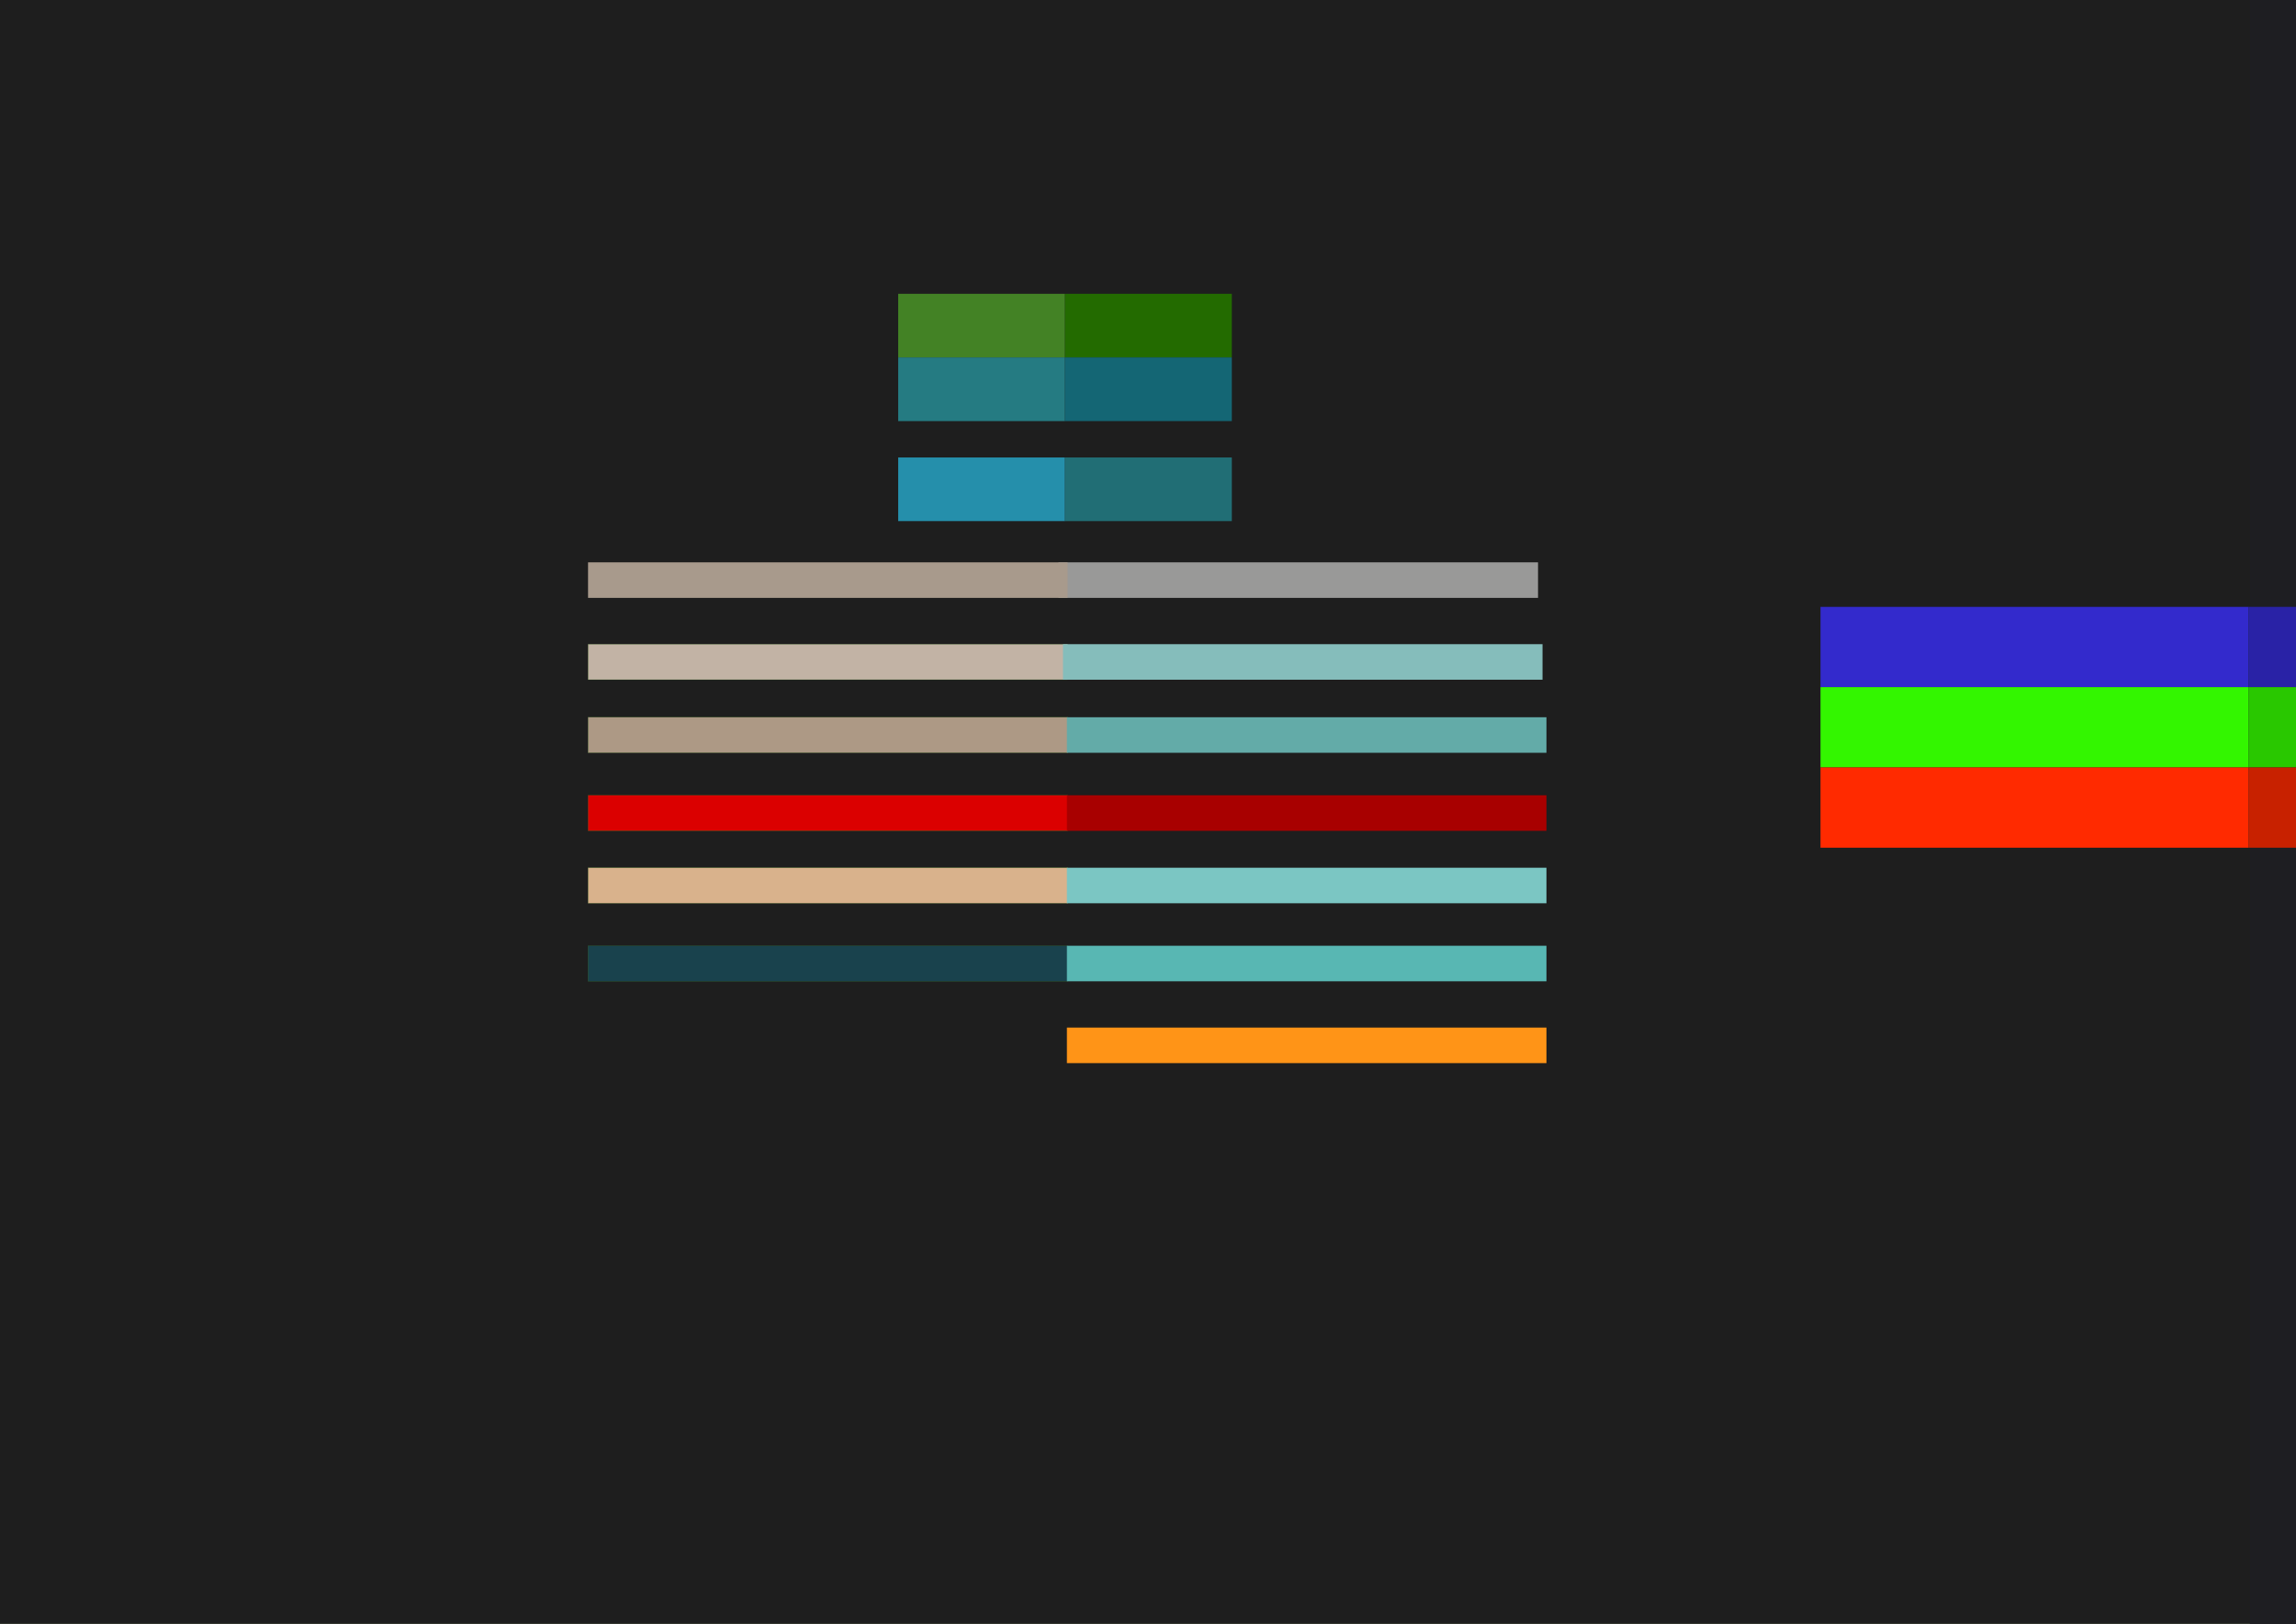
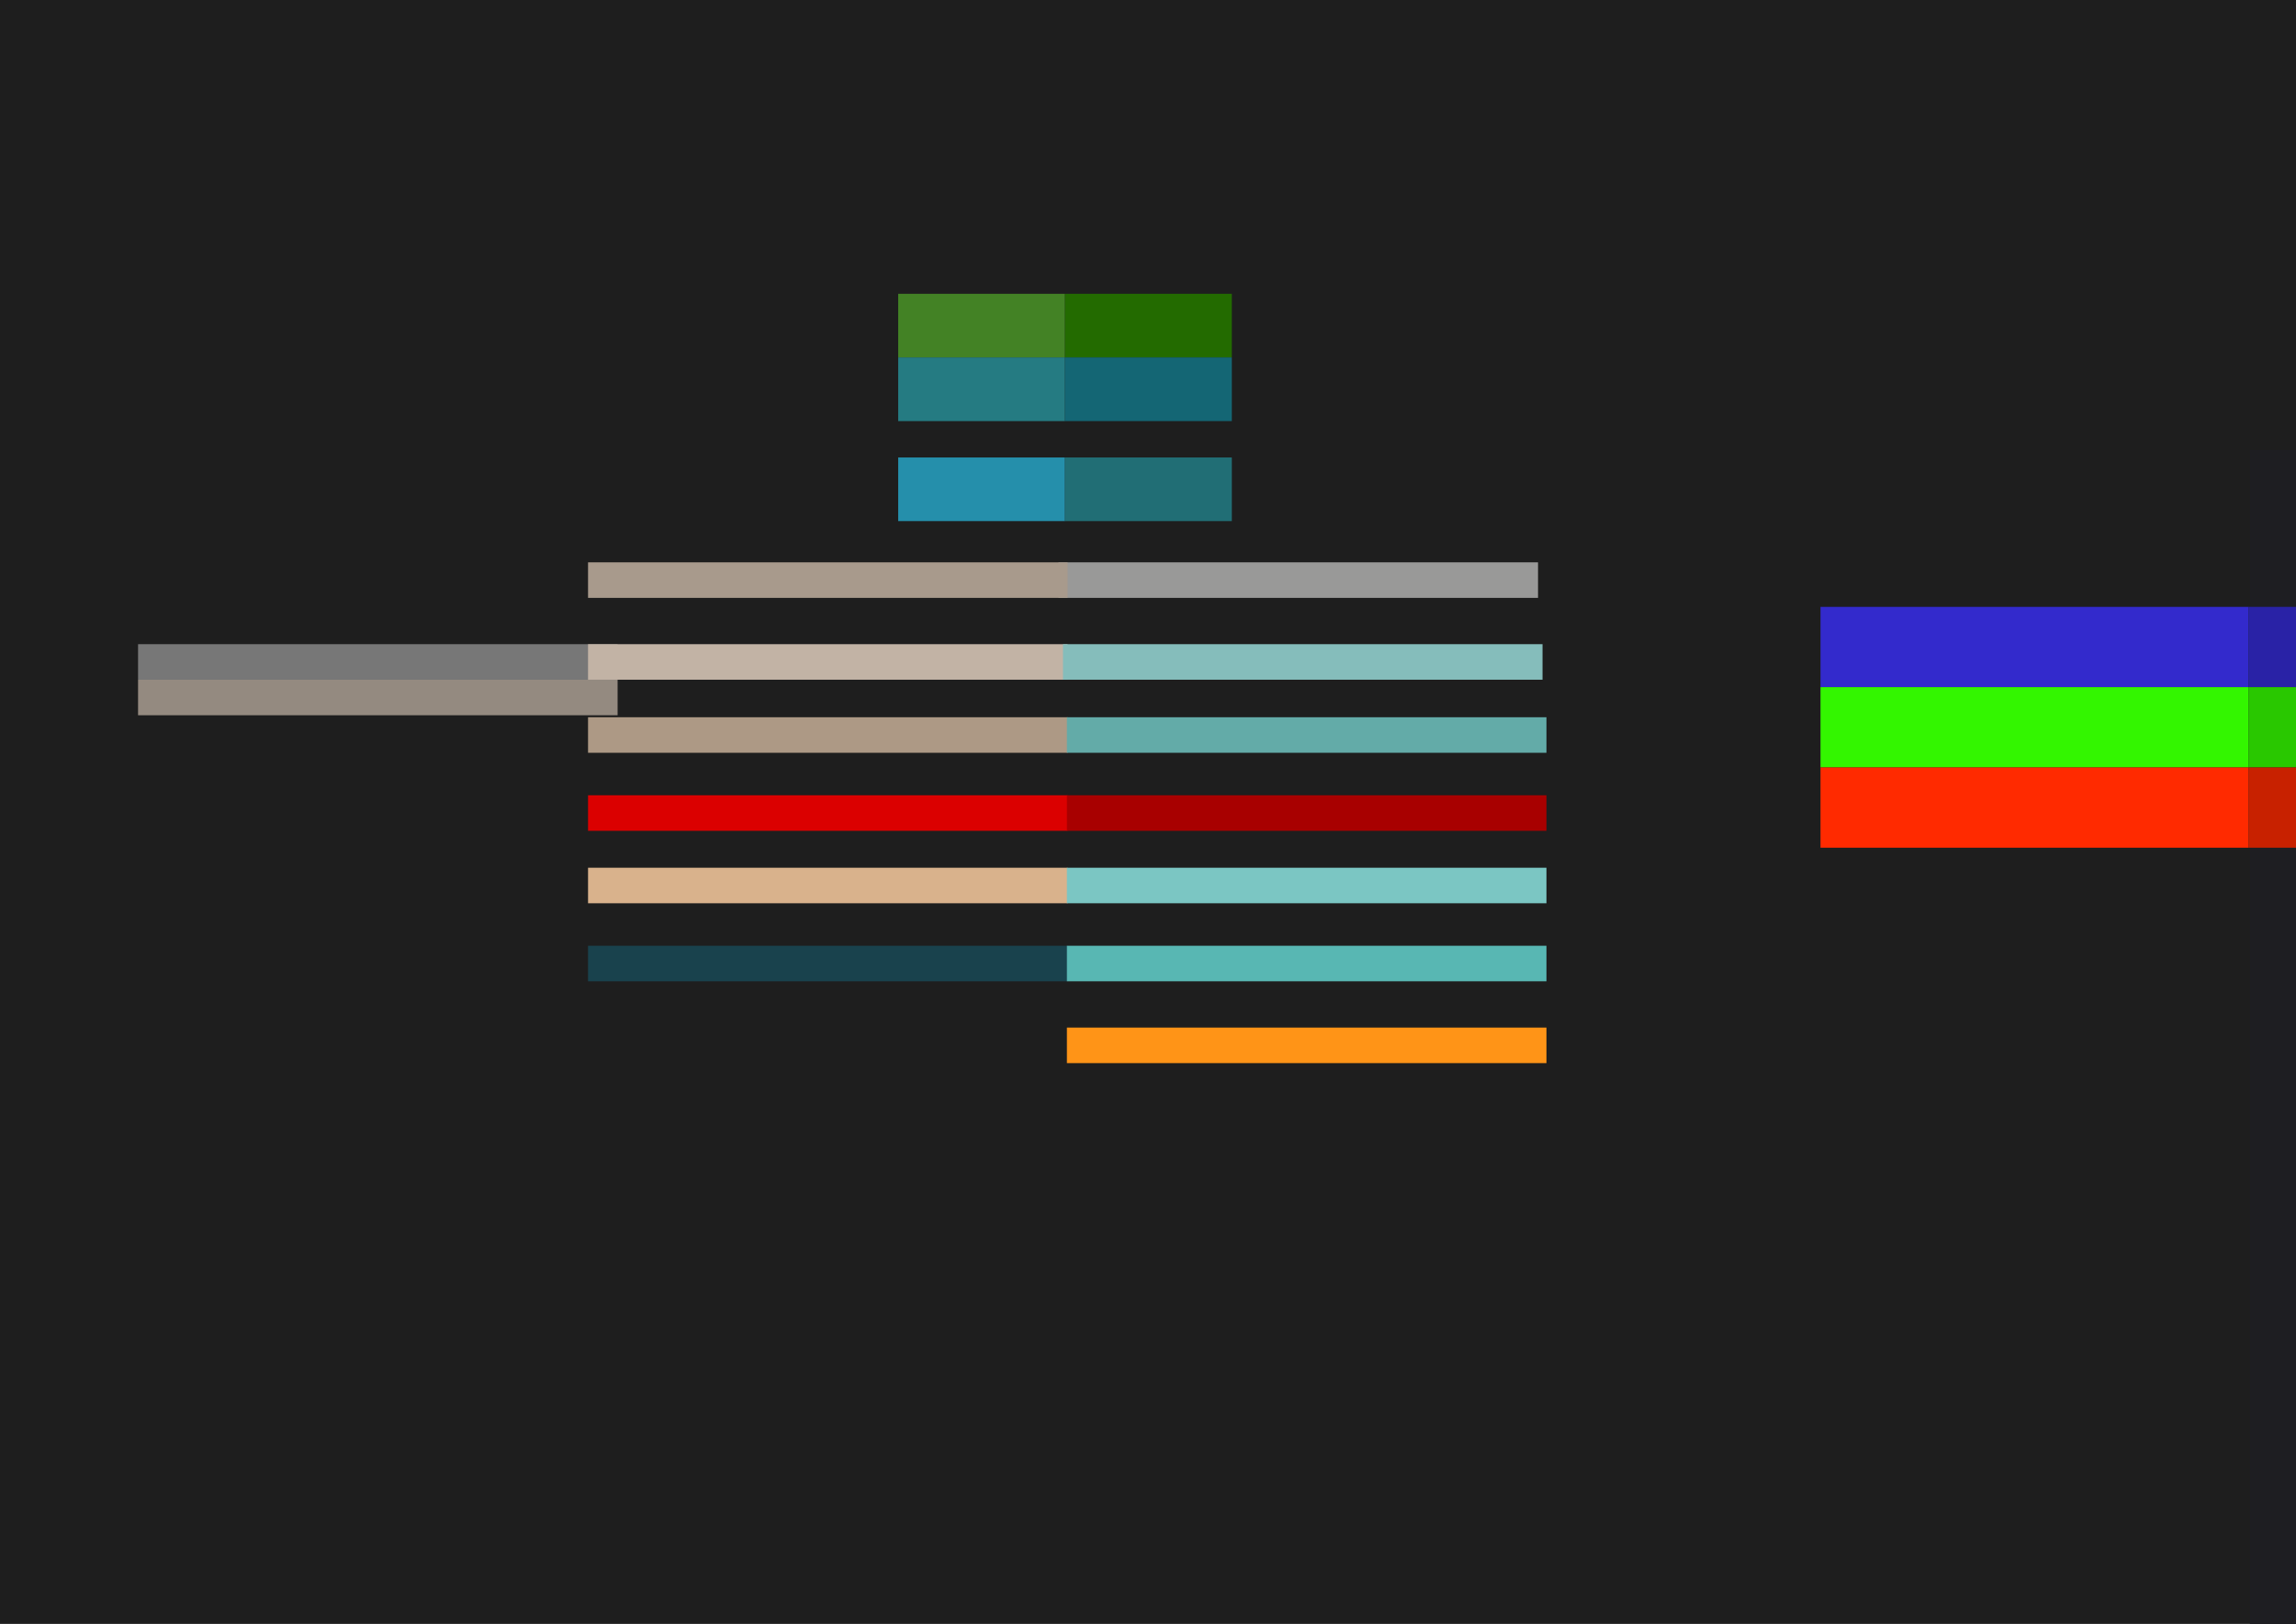
<svg xmlns="http://www.w3.org/2000/svg" id="svg8" version="1.1" viewBox="0 0 297 210" height="210mm" width="297mm">
  <defs id="defs2" />
  <rect style="opacity:1;fill:#151515;fill-opacity:1;stroke:none;stroke-width:0.029;stroke-linejoin:round;stroke-miterlimit:4;stroke-dasharray:none;stroke-opacity:1" id="rect835-3-5" width="297" height="210" x="1.258" y="-98.79" />
  <rect style="opacity:1;fill:#151517;fill-opacity:1;stroke:none;stroke-width:0.029;stroke-linejoin:round;stroke-miterlimit:4;stroke-dasharray:none;stroke-opacity:1" id="rect835-6-7-9" width="297" height="210" x="292.3" y="-98.79" />
-   <g id="layer1" transform="matrix(0.9594771,0,0,1.362245,309.9304,1349.225)">
-     <rect y="-990.443" x="-323.02" height="154.157" width="309.544" id="rect835" style="opacity:1;fill:#1e1e1e;fill-opacity:1;stroke:#438225;stroke-width:0.026;stroke-linejoin:round;stroke-miterlimit:4;stroke-dasharray:none;stroke-opacity:1" />
-     <rect y="-929.284" x="-243.74" height="3.374" width="64.652" id="rect833" style="opacity:1;fill:#c2b3a5;fill-opacity:1;stroke:#438225;stroke-width:0.022;stroke-linejoin:round;stroke-miterlimit:4;stroke-dasharray:none;stroke-opacity:1" />
-     <rect style="opacity:1;fill:#ad9985;fill-opacity:1;stroke:#438225;stroke-width:0.022;stroke-linejoin:round;stroke-miterlimit:4;stroke-dasharray:none;stroke-opacity:1" id="rect833-6" width="64.652" height="3.374" x="-243.74" y="-922.347" />
-     <rect y="-914.938" x="-243.74" height="3.374" width="64.652" id="rect833-6-7" style="opacity:1;fill:#db0000;fill-opacity:1;stroke:#438225;stroke-width:0.022;stroke-linejoin:round;stroke-miterlimit:4;stroke-dasharray:none;stroke-opacity:1" />
+   <g id="layer1" transform="matrix(0.9594771,0,0,1.362245,309.9304,1349.225)" style="stroke:none">
+     <rect y="-990.443" x="-323.02" height="154.157" width="309.544" id="rect835" style="opacity:1;fill:#1e1e1e;fill-opacity:1;stroke:none;stroke-width:0.026;stroke-linejoin:round;stroke-miterlimit:4;stroke-dasharray:none;stroke-opacity:1" />
+     <rect y="-929.284" x="-243.74" height="3.374" width="64.652" id="rect833" style="opacity:1;fill:#c2b3a5;fill-opacity:1;stroke:none;stroke-width:0.022;stroke-linejoin:round;stroke-miterlimit:4;stroke-dasharray:none;stroke-opacity:1" />
+     <rect style="opacity:1;fill:#ad9985;fill-opacity:1;stroke:none;stroke-width:0.022;stroke-linejoin:round;stroke-miterlimit:4;stroke-dasharray:none;stroke-opacity:1" id="rect833-6" width="64.652" height="3.374" x="-243.74" y="-922.347" />
+     <rect y="-914.938" x="-243.74" height="3.374" width="64.652" id="rect833-6-7" style="opacity:1;fill:#db0000;fill-opacity:1;stroke:none;stroke-width:0.022;stroke-linejoin:round;stroke-miterlimit:4;stroke-dasharray:none;stroke-opacity:1" />
    <rect style="opacity:1;fill:#85bdbb;fill-opacity:1;stroke:none;stroke-width:0.022;stroke-linejoin:round;stroke-miterlimit:4;stroke-dasharray:none;stroke-opacity:1" id="rect833-5" width="64.652" height="3.374" x="-179.711" y="-929.284" />
    <rect y="-922.347" x="-179.182" height="3.374" width="64.652" id="rect833-6-3" style="opacity:1;fill:#63aba8;fill-opacity:1;stroke:none;stroke-width:0.022;stroke-linejoin:round;stroke-miterlimit:4;stroke-dasharray:none;stroke-opacity:1" />
    <rect style="opacity:1;fill:#a80000;fill-opacity:1;stroke:none;stroke-width:0.022;stroke-linejoin:round;stroke-miterlimit:4;stroke-dasharray:none;stroke-opacity:1" id="rect833-6-7-5" width="64.652" height="3.374" x="-179.182" y="-914.938" />
-     <rect y="-908.059" x="-243.74" height="3.374" width="64.652" id="rect833-6-6" style="opacity:1;fill:#d9b28c;fill-opacity:1;stroke:#438225;stroke-width:0.022;stroke-linejoin:round;stroke-miterlimit:4;stroke-dasharray:none;stroke-opacity:1" />
+     <rect y="-908.059" x="-243.74" height="3.374" width="64.652" id="rect833-6-6" style="opacity:1;fill:#d9b28c;fill-opacity:1;stroke:none;stroke-width:0.022;stroke-linejoin:round;stroke-miterlimit:4;stroke-dasharray:none;stroke-opacity:1" />
    <rect style="opacity:1;fill:#7bc6c3;fill-opacity:1;stroke:none;stroke-width:0.022;stroke-linejoin:round;stroke-miterlimit:4;stroke-dasharray:none;stroke-opacity:1" id="rect833-6-3-2" width="64.652" height="3.374" x="-179.182" y="-908.059" />
-     <rect style="opacity:1;fill:#19424d;fill-opacity:1;stroke:#438225;stroke-width:0.022;stroke-linejoin:round;stroke-miterlimit:4;stroke-dasharray:none;stroke-opacity:1" id="rect833-6-6-9" width="64.652" height="3.374" x="-243.74" y="-900.651" />
+     <rect style="opacity:1;fill:#19424d;fill-opacity:1;stroke:none;stroke-width:0.022;stroke-linejoin:round;stroke-miterlimit:4;stroke-dasharray:none;stroke-opacity:1" id="rect833-6-6-9" width="64.652" height="3.374" x="-243.74" y="-900.651" />
    <rect y="-900.651" x="-179.182" height="3.374" width="64.652" id="rect833-6-3-2-1" style="opacity:1;fill:#58b7b3;fill-opacity:1;stroke:none;stroke-width:0.022;stroke-linejoin:round;stroke-miterlimit:4;stroke-dasharray:none;stroke-opacity:1" />
  </g>
-   <rect style="opacity:0.3;fill:#151515;fill-opacity:1;stroke:#438225;stroke-width:0.423;stroke-linejoin:round;stroke-miterlimit:4;stroke-dasharray:none;stroke-opacity:1" id="rect824" width="54.282" height="80.089" x="230.478" y="104.995" />
  <rect style="opacity:1;fill:#1c1c26;fill-opacity:1;stroke:none;stroke-width:0.029;stroke-linejoin:round;stroke-miterlimit:4;stroke-dasharray:none;stroke-opacity:1" id="rect835-6" width="297" height="210" x="291.042" y="1.2577942e-05" />
-   <rect style="opacity:1;fill:#c2b3a5;fill-opacity:1;stroke:#438225;stroke-width:0.025;stroke-linejoin:round;stroke-miterlimit:4;stroke-dasharray:none;stroke-opacity:1" id="rect833-7" width="62.032" height="4.596" x="367.109" y="83.313" />
-   <rect y="92.764" x="367.109" height="4.596" width="62.032" id="rect833-6-5" style="opacity:1;fill:#ad9985;fill-opacity:1;stroke:#438225;stroke-width:0.025;stroke-linejoin:round;stroke-miterlimit:4;stroke-dasharray:none;stroke-opacity:1" />
-   <rect style="opacity:1;fill:#db0000;fill-opacity:1;stroke:#438225;stroke-width:0.025;stroke-linejoin:round;stroke-miterlimit:4;stroke-dasharray:none;stroke-opacity:1" id="rect833-6-7-3" width="62.032" height="4.596" x="367.109" y="102.855" />
-   <rect y="83.313" x="428.544" height="4.596" width="62.032" id="rect833-5-5" style="opacity:1;fill:#85bdbb;fill-opacity:1;stroke:none;stroke-width:0.025;stroke-linejoin:round;stroke-miterlimit:4;stroke-dasharray:none;stroke-opacity:1" />
-   <rect style="opacity:1;fill:#63aba8;fill-opacity:1;stroke:none;stroke-width:0.025;stroke-linejoin:round;stroke-miterlimit:4;stroke-dasharray:none;stroke-opacity:1" id="rect833-6-3-6" width="62.032" height="4.596" x="429.052" y="92.764" />
-   <rect y="102.855" x="429.052" height="4.596" width="62.032" id="rect833-6-7-5-2" style="opacity:1;fill:#a80000;fill-opacity:1;stroke:none;stroke-width:0.025;stroke-linejoin:round;stroke-miterlimit:4;stroke-dasharray:none;stroke-opacity:1" />
-   <rect style="opacity:1;fill:#d9b28c;fill-opacity:1;stroke:#438225;stroke-width:0.025;stroke-linejoin:round;stroke-miterlimit:4;stroke-dasharray:none;stroke-opacity:1" id="rect833-6-6-91" width="62.032" height="4.596" x="367.109" y="112.227" />
-   <rect y="112.227" x="429.052" height="4.596" width="62.032" id="rect833-6-3-2-2" style="opacity:1;fill:#7bc6c3;fill-opacity:1;stroke:none;stroke-width:0.025;stroke-linejoin:round;stroke-miterlimit:4;stroke-dasharray:none;stroke-opacity:1" />
-   <rect y="122.319" x="367.109" height="4.596" width="62.032" id="rect833-6-6-9-7" style="opacity:1;fill:#19424d;fill-opacity:1;stroke:#438225;stroke-width:0.025;stroke-linejoin:round;stroke-miterlimit:4;stroke-dasharray:none;stroke-opacity:1" />
-   <rect style="opacity:1;fill:#58b7b3;fill-opacity:1;stroke:none;stroke-width:0.025;stroke-linejoin:round;stroke-miterlimit:4;stroke-dasharray:none;stroke-opacity:1" id="rect833-6-3-2-1-0" width="62.032" height="4.596" x="429.052" y="122.319" />
  <rect style="opacity:1;fill:#1e1e1e;fill-opacity:1;stroke:none;stroke-width:0.029;stroke-linejoin:round;stroke-miterlimit:4;stroke-dasharray:none;stroke-opacity:1" id="rect835-3" width="297" height="210" x="-5.475255e-06" y="1.2577942e-05" />
-   <rect style="opacity:1;fill:#c2b3a5;fill-opacity:1;stroke:#438225;stroke-width:0.025;stroke-linejoin:round;stroke-miterlimit:4;stroke-dasharray:none;stroke-opacity:1" id="rect833-60" width="62.032" height="4.596" x="76.067" y="83.313" />
-   <rect y="92.764" x="76.067" height="4.596" width="62.032" id="rect833-6-62" style="opacity:1;fill:#ad9985;fill-opacity:1;stroke:#438225;stroke-width:0.025;stroke-linejoin:round;stroke-miterlimit:4;stroke-dasharray:none;stroke-opacity:1" />
-   <rect style="opacity:1;fill:#db0000;fill-opacity:1;stroke:#438225;stroke-width:0.025;stroke-linejoin:round;stroke-miterlimit:4;stroke-dasharray:none;stroke-opacity:1" id="rect833-6-7-6" width="62.032" height="4.596" x="76.067" y="102.855" />
+   <rect style="opacity:1;fill:#777777;fill-opacity:1;stroke:none;stroke-width:0.025;stroke-linejoin:round;stroke-miterlimit:4;stroke-dasharray:none;stroke-opacity:1" id="rect833-60-36" width="62.032" height="4.596" x="17.859" y="83.313" />
+   <rect style="opacity:1;fill:#c2b3a5;fill-opacity:1;stroke:none;stroke-width:0.025;stroke-linejoin:round;stroke-miterlimit:4;stroke-dasharray:none;stroke-opacity:1" id="rect833-60" width="62.032" height="4.596" x="76.067" y="83.313" />
+   <rect y="92.764" x="76.067" height="4.596" width="62.032" id="rect833-6-62" style="opacity:1;fill:#ad9985;fill-opacity:1;stroke:none;stroke-width:0.025;stroke-linejoin:round;stroke-miterlimit:4;stroke-dasharray:none;stroke-opacity:1" />
+   <rect style="opacity:1;fill:#db0000;fill-opacity:1;stroke:none;stroke-width:0.025;stroke-linejoin:round;stroke-miterlimit:4;stroke-dasharray:none;stroke-opacity:1" id="rect833-6-7-6" width="62.032" height="4.596" x="76.067" y="102.855" />
  <rect y="83.313" x="137.502" height="4.596" width="62.032" id="rect833-5-1" style="opacity:1;fill:#85bdbb;fill-opacity:1;stroke:none;stroke-width:0.025;stroke-linejoin:round;stroke-miterlimit:4;stroke-dasharray:none;stroke-opacity:1" />
  <rect style="opacity:1;fill:#63aba8;fill-opacity:1;stroke:none;stroke-width:0.025;stroke-linejoin:round;stroke-miterlimit:4;stroke-dasharray:none;stroke-opacity:1" id="rect833-6-3-8" width="62.032" height="4.596" x="138.01" y="92.764" />
  <rect y="102.855" x="138.01" height="4.596" width="62.032" id="rect833-6-7-5-7" style="opacity:1;fill:#a80000;fill-opacity:1;stroke:none;stroke-width:0.025;stroke-linejoin:round;stroke-miterlimit:4;stroke-dasharray:none;stroke-opacity:1" />
-   <rect style="opacity:1;fill:#d9b28c;fill-opacity:1;stroke:#438225;stroke-width:0.025;stroke-linejoin:round;stroke-miterlimit:4;stroke-dasharray:none;stroke-opacity:1" id="rect833-6-6-92" width="62.032" height="4.596" x="76.067" y="112.227" />
+   <rect style="opacity:1;fill:#d9b28c;fill-opacity:1;stroke:none;stroke-width:0.025;stroke-linejoin:round;stroke-miterlimit:4;stroke-dasharray:none;stroke-opacity:1" id="rect833-6-6-92" width="62.032" height="4.596" x="76.067" y="112.227" />
  <rect y="112.227" x="138.01" height="4.596" width="62.032" id="rect833-6-3-2-0" style="opacity:1;fill:#7bc6c3;fill-opacity:1;stroke:none;stroke-width:0.025;stroke-linejoin:round;stroke-miterlimit:4;stroke-dasharray:none;stroke-opacity:1" />
-   <rect y="122.319" x="76.067" height="4.596" width="62.032" id="rect833-6-6-9-2" style="opacity:1;fill:#19424d;fill-opacity:1;stroke:#438225;stroke-width:0.025;stroke-linejoin:round;stroke-miterlimit:4;stroke-dasharray:none;stroke-opacity:1" />
+   <rect y="122.319" x="76.067" height="4.596" width="62.032" id="rect833-6-6-9-2" style="opacity:1;fill:#19424d;fill-opacity:1;stroke:none;stroke-width:0.025;stroke-linejoin:round;stroke-miterlimit:4;stroke-dasharray:none;stroke-opacity:1" />
  <rect style="opacity:1;fill:#58b7b3;fill-opacity:1;stroke:none;stroke-width:0.025;stroke-linejoin:round;stroke-miterlimit:4;stroke-dasharray:none;stroke-opacity:1" id="rect833-6-3-2-1-3" width="62.032" height="4.596" x="138.01" y="122.319" />
-   <rect style="opacity:1;fill:#1e1e22;fill-opacity:1;stroke:none;stroke-width:0.029;stroke-linejoin:round;stroke-miterlimit:4;stroke-dasharray:none;stroke-opacity:1" id="rect835-6-7" width="297" height="210" x="291.042" y="1.3246002e-05" />
+   <rect style="opacity:1;fill:#1e1e22;fill-opacity:1;stroke:none;stroke-width:0.029;stroke-linejoin:round;stroke-miterlimit:4;stroke-dasharray:none;stroke-opacity:1" id="rect835-6-7" width="297" height="210" x="291.042" y="58.208" />
  <rect style="opacity:1;fill:#332acc;fill-opacity:1;stroke:none;stroke-width:0.423;stroke-linecap:butt;stroke-linejoin:round;stroke-miterlimit:4;stroke-dasharray:none;stroke-opacity:1" id="rect849-3" width="55.373" height="10.382" x="235.492" y="78.489" />
  <rect style="opacity:1;fill:#33f600;fill-opacity:1;stroke:none;stroke-width:0.423;stroke-linecap:butt;stroke-linejoin:round;stroke-miterlimit:4;stroke-dasharray:none;stroke-opacity:1" id="rect849-3-6" width="55.373" height="10.382" x="235.492" y="88.872" />
  <rect style="opacity:1;fill:#ff2a00;fill-opacity:1;stroke:none;stroke-width:0.423;stroke-linecap:butt;stroke-linejoin:round;stroke-miterlimit:4;stroke-dasharray:none;stroke-opacity:1" id="rect849-3-7" width="55.373" height="10.382" x="235.492" y="99.254" />
  <rect style="opacity:1;fill:#2922a6;fill-opacity:1;stroke:none;stroke-width:0.423;stroke-linecap:butt;stroke-linejoin:round;stroke-miterlimit:4;stroke-dasharray:none;stroke-opacity:1" id="rect849-3-2" width="55.373" height="10.382" x="290.865" y="78.489" />
  <rect style="opacity:1;fill:#29c800;fill-opacity:1;stroke:none;stroke-width:0.423;stroke-linecap:butt;stroke-linejoin:round;stroke-miterlimit:4;stroke-dasharray:none;stroke-opacity:1" id="rect849-3-6-7" width="55.373" height="10.382" x="290.865" y="88.872" />
  <rect style="opacity:1;fill:#c82100;fill-opacity:1;stroke:none;stroke-width:0.423;stroke-linecap:butt;stroke-linejoin:round;stroke-miterlimit:4;stroke-dasharray:none;stroke-opacity:1" id="rect849-3-7-0" width="55.373" height="10.382" x="290.865" y="99.254" />
  <rect style="opacity:1;fill:#191464;fill-opacity:1;stroke:none;stroke-width:0.423;stroke-linecap:butt;stroke-linejoin:round;stroke-miterlimit:4;stroke-dasharray:none;stroke-opacity:1" id="rect849-3-2-9" width="55.373" height="10.382" x="346.238" y="78.489" />
  <rect style="opacity:1;fill:#156400;fill-opacity:1;stroke:none;stroke-width:0.423;stroke-linecap:butt;stroke-linejoin:round;stroke-miterlimit:4;stroke-dasharray:none;stroke-opacity:1" id="rect849-3-6-7-3" width="55.373" height="10.382" x="346.238" y="88.872" />
  <rect style="opacity:1;fill:#781300;fill-opacity:1;stroke:none;stroke-width:0.423;stroke-linecap:butt;stroke-linejoin:round;stroke-miterlimit:4;stroke-dasharray:none;stroke-opacity:1" id="rect849-3-7-0-6" width="55.373" height="10.382" x="346.238" y="99.254" />
  <rect style="opacity:1;fill:#0c0a32;fill-opacity:1;stroke:none;stroke-width:0.423;stroke-linecap:butt;stroke-linejoin:round;stroke-miterlimit:4;stroke-dasharray:none;stroke-opacity:1" id="rect849-3-2-9-3" width="55.373" height="10.382" x="401.611" y="78.489" />
  <rect style="opacity:1;fill:#092800;fill-opacity:1;stroke:none;stroke-width:0.423;stroke-linecap:butt;stroke-linejoin:round;stroke-miterlimit:4;stroke-dasharray:none;stroke-opacity:1" id="rect849-3-6-7-3-6" width="55.373" height="10.382" x="401.611" y="88.872" />
  <rect style="opacity:1;fill:#3c0a00;fill-opacity:1;stroke:none;stroke-width:0.423;stroke-linecap:butt;stroke-linejoin:round;stroke-miterlimit:4;stroke-dasharray:none;stroke-opacity:1" id="rect849-3-7-0-6-7" width="55.373" height="10.382" x="401.611" y="99.254" />
  <rect style="opacity:1;fill:#ff9417;fill-opacity:1;stroke:none;stroke-width:0.025;stroke-linejoin:round;stroke-miterlimit:4;stroke-dasharray:none;stroke-opacity:1" id="rect833-6-3-2-1-3-3" width="62.032" height="4.596" x="138.01" y="132.902" />
  <rect style="opacity:1;fill:#999998;fill-opacity:1;stroke:none;stroke-width:0.025;stroke-linejoin:round;stroke-miterlimit:4;stroke-dasharray:none;stroke-opacity:1" id="rect833-60-3" width="62.032" height="4.596" x="136.921" y="72.73" />
  <rect style="opacity:1;fill:#a89a8c;fill-opacity:1;stroke:none;stroke-width:0.025;stroke-linejoin:round;stroke-miterlimit:4;stroke-dasharray:none;stroke-opacity:1" id="rect833-60-6" width="62.032" height="4.596" x="76.067" y="72.73" />
  <rect style="opacity:1;fill:#258fab;fill-opacity:1;stroke:none;stroke-width:0.265;stroke-linecap:butt;stroke-linejoin:miter;stroke-miterlimit:4;stroke-dasharray:none;stroke-opacity:1" id="rect883" width="21.579" height="8.231" x="116.184" y="59.166" />
  <rect style="opacity:1;fill:#216e75;fill-opacity:1;stroke:none;stroke-width:0.265;stroke-linecap:butt;stroke-linejoin:miter;stroke-miterlimit:4;stroke-dasharray:none;stroke-opacity:1" id="rect883-7" width="21.579" height="8.231" x="137.764" y="59.166" />
  <rect style="opacity:1;fill:#438225;fill-opacity:1;stroke:none;stroke-width:0.265;stroke-linecap:butt;stroke-linejoin:miter;stroke-miterlimit:4;stroke-dasharray:none;stroke-opacity:1" id="rect883-3" width="21.579" height="8.231" x="116.184" y="37.999" />
  <rect style="opacity:1;fill:#236b00;fill-opacity:1;stroke:none;stroke-width:0.265;stroke-linecap:butt;stroke-linejoin:miter;stroke-miterlimit:4;stroke-dasharray:none;stroke-opacity:1" id="rect883-7-6" width="21.579" height="8.231" x="137.764" y="37.999" />
  <rect style="opacity:1;fill:#257b82;fill-opacity:1;stroke:none;stroke-width:0.265;stroke-linecap:butt;stroke-linejoin:miter;stroke-miterlimit:4;stroke-dasharray:none;stroke-opacity:1" id="rect883-3-7" width="21.579" height="8.231" x="116.184" y="46.231" />
  <rect style="opacity:1;fill:#146674;fill-opacity:1;stroke:none;stroke-width:0.265;stroke-linecap:butt;stroke-linejoin:miter;stroke-miterlimit:4;stroke-dasharray:none;stroke-opacity:1" id="rect883-7-6-5" width="21.579" height="8.231" x="137.764" y="46.231" />
+   <rect style="opacity:1;fill:#c2b3a5;fill-opacity:1;stroke:none;stroke-width:0.025;stroke-linejoin:round;stroke-miterlimit:4;stroke-dasharray:none;stroke-opacity:1" id="rect833-7" width="62.032" height="4.596" x="76.068" y="-59.562" />
+   <rect y="-50.111" x="76.068" height="4.596" width="62.032" id="rect833-6-5" style="opacity:1;fill:#ad9985;fill-opacity:1;stroke:none;stroke-width:0.025;stroke-linejoin:round;stroke-miterlimit:4;stroke-dasharray:none;stroke-opacity:1" />
+   <rect style="opacity:1;fill:#db0000;fill-opacity:1;stroke:none;stroke-width:0.025;stroke-linejoin:round;stroke-miterlimit:4;stroke-dasharray:none;stroke-opacity:1" id="rect833-6-7-3" width="62.032" height="4.596" x="76.068" y="-40.02" />
+   <rect y="-59.562" x="137.502" height="4.596" width="62.032" id="rect833-5-5" style="opacity:1;fill:#85bdbb;fill-opacity:1;stroke:none;stroke-width:0.025;stroke-linejoin:round;stroke-miterlimit:4;stroke-dasharray:none;stroke-opacity:1" />
+   <rect style="opacity:1;fill:#63aba8;fill-opacity:1;stroke:none;stroke-width:0.025;stroke-linejoin:round;stroke-miterlimit:4;stroke-dasharray:none;stroke-opacity:1" id="rect833-6-3-6" width="62.032" height="4.596" x="138.01" y="-50.111" />
+   <rect y="-40.02" x="138.01" height="4.596" width="62.032" id="rect833-6-7-5-2" style="opacity:1;fill:#a80000;fill-opacity:1;stroke:none;stroke-width:0.025;stroke-linejoin:round;stroke-miterlimit:4;stroke-dasharray:none;stroke-opacity:1" />
+   <rect style="opacity:1;fill:#d9b28c;fill-opacity:1;stroke:none;stroke-width:0.025;stroke-linejoin:round;stroke-miterlimit:4;stroke-dasharray:none;stroke-opacity:1" id="rect833-6-6-91" width="62.032" height="4.596" x="76.068" y="-30.648" />
+   <rect y="-30.648" x="138.01" height="4.596" width="62.032" id="rect833-6-3-2-2" style="opacity:1;fill:#7bc6c3;fill-opacity:1;stroke:none;stroke-width:0.025;stroke-linejoin:round;stroke-miterlimit:4;stroke-dasharray:none;stroke-opacity:1" />
+   <rect y="-20.556" x="76.068" height="4.596" width="62.032" id="rect833-6-6-9-7" style="opacity:1;fill:#19424d;fill-opacity:1;stroke:none;stroke-width:0.025;stroke-linejoin:round;stroke-miterlimit:4;stroke-dasharray:none;stroke-opacity:1" />
+   <rect style="opacity:1;fill:#58b7b3;fill-opacity:1;stroke:none;stroke-width:0.025;stroke-linejoin:round;stroke-miterlimit:4;stroke-dasharray:none;stroke-opacity:1" id="rect833-6-3-2-1-0" width="62.032" height="4.596" x="138.01" y="-20.556" />
+   <rect style="opacity:1;fill:#948a80;fill-opacity:1;stroke:none;stroke-width:0.025;stroke-linejoin:round;stroke-miterlimit:4;stroke-dasharray:none;stroke-opacity:1" id="rect833-60-36-7" width="62.032" height="4.596" x="17.859" y="87.91" />
</svg>
